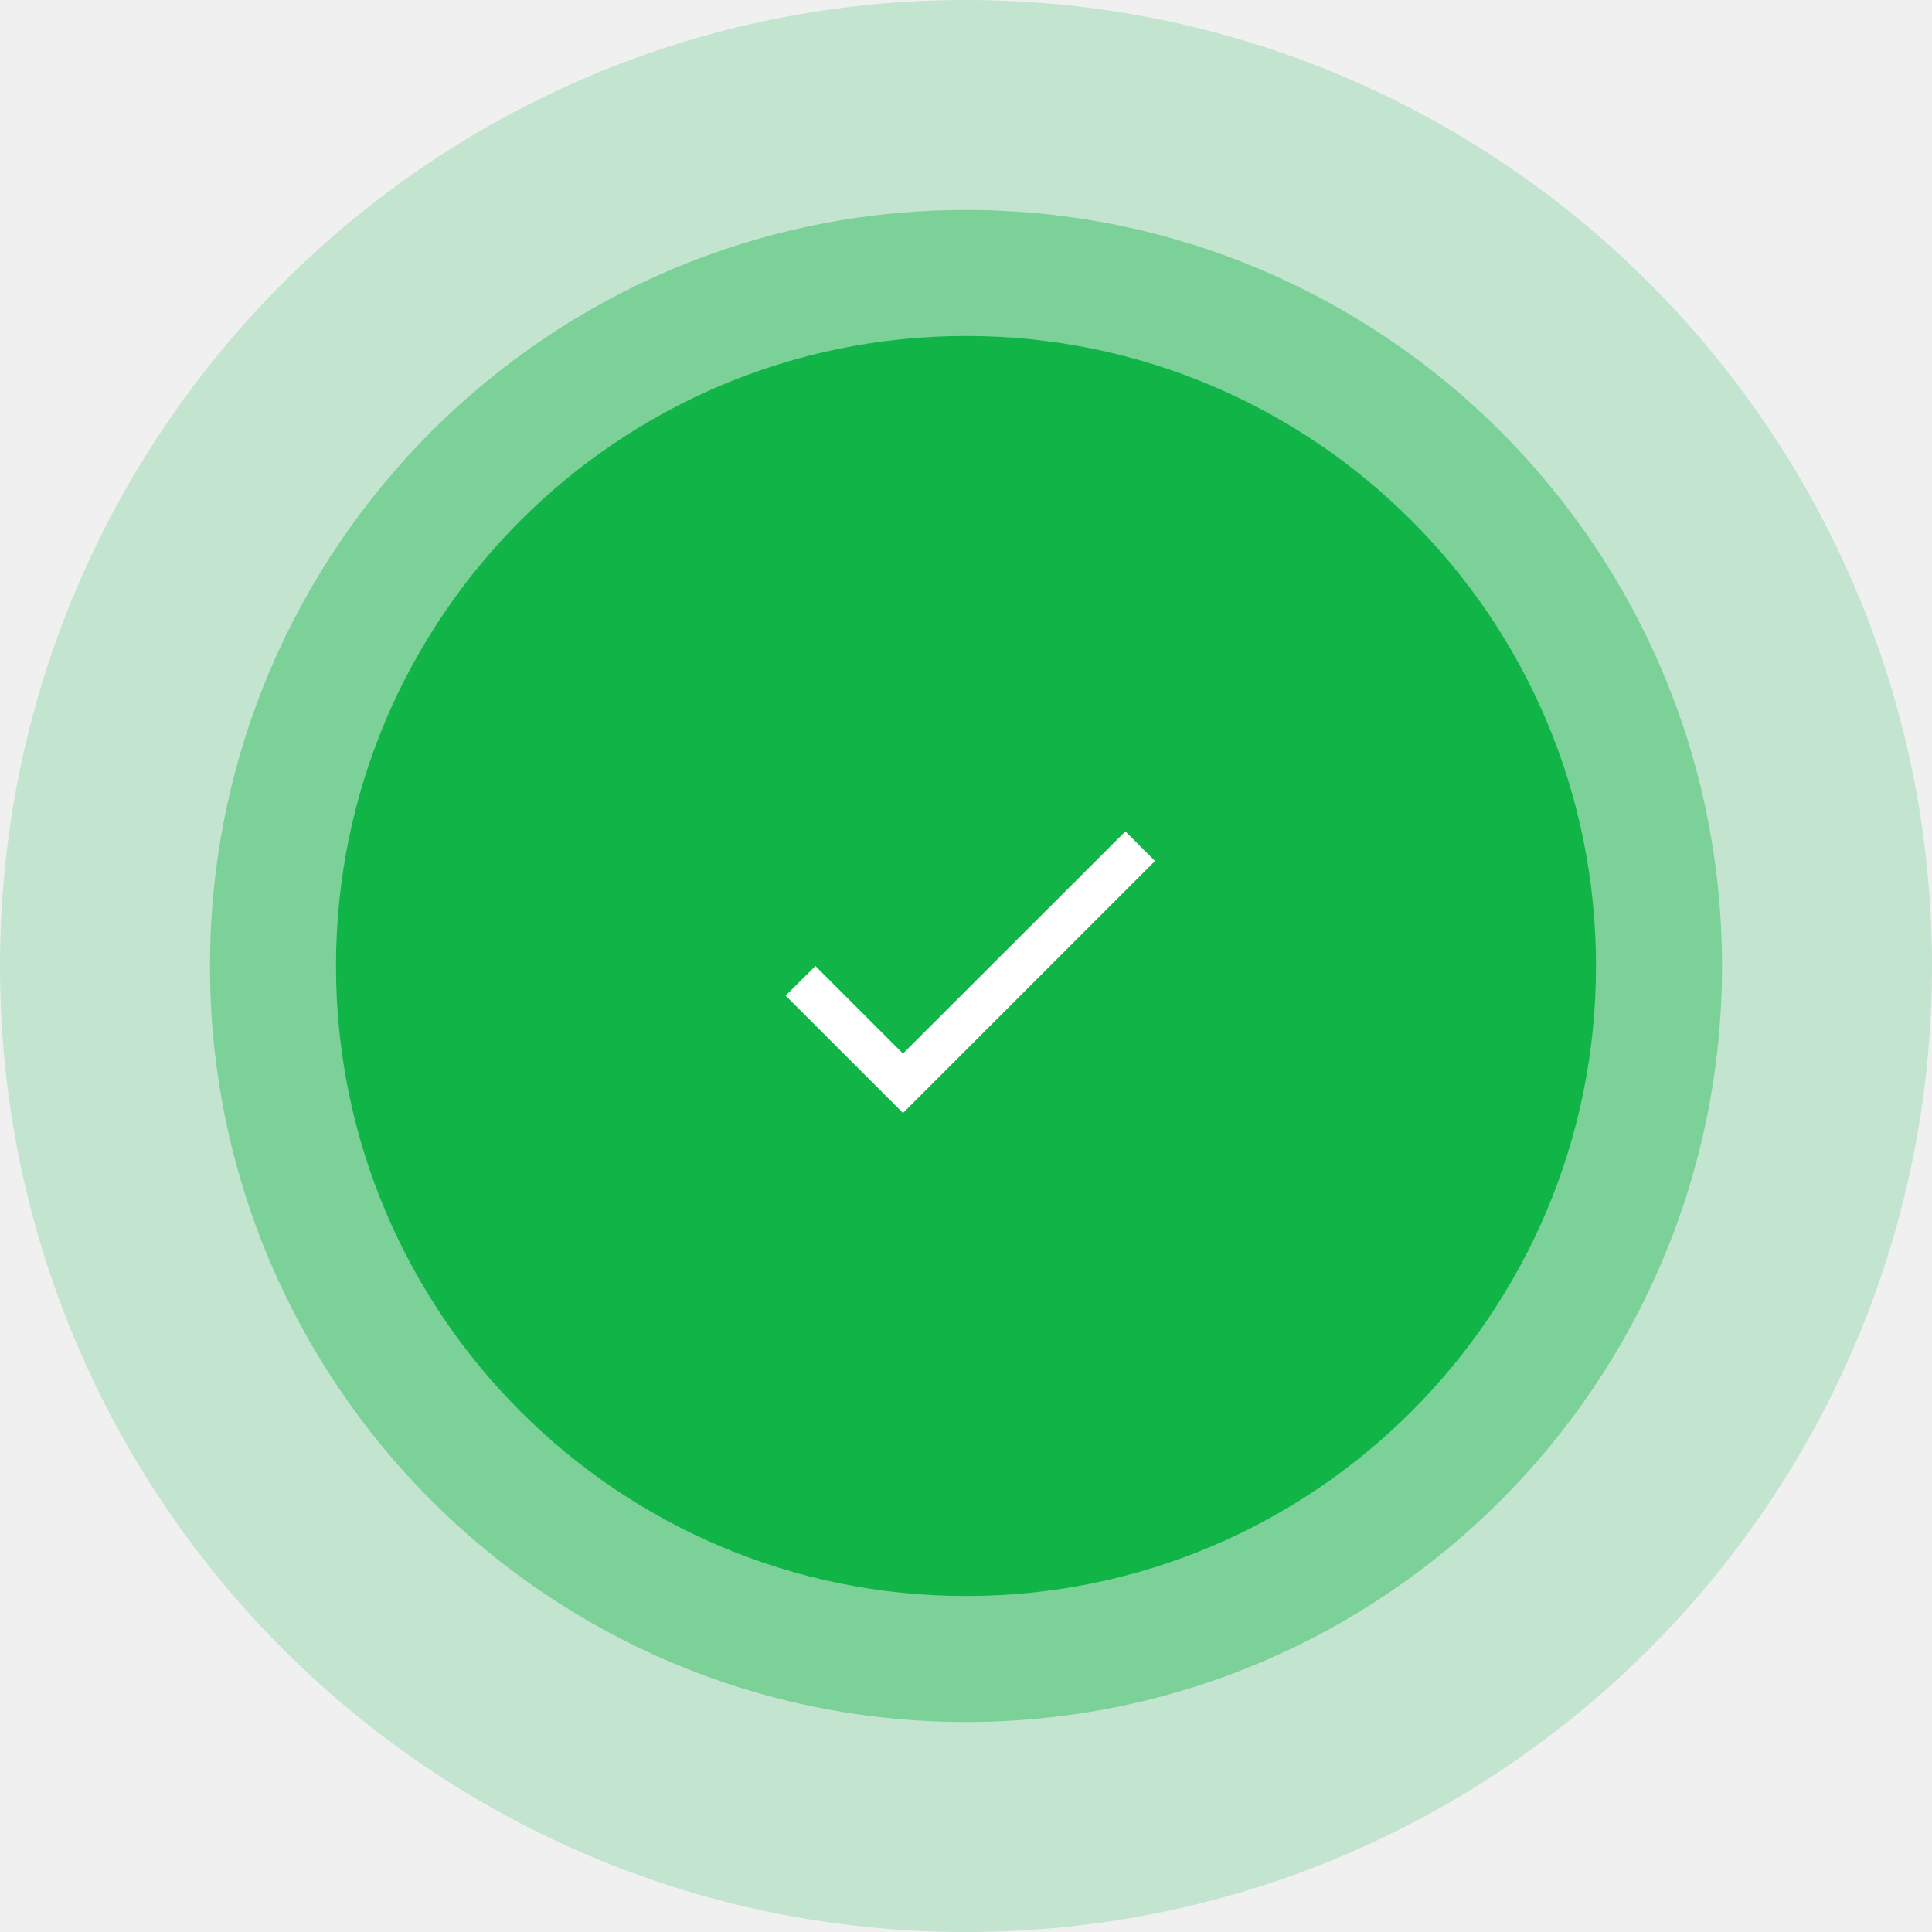
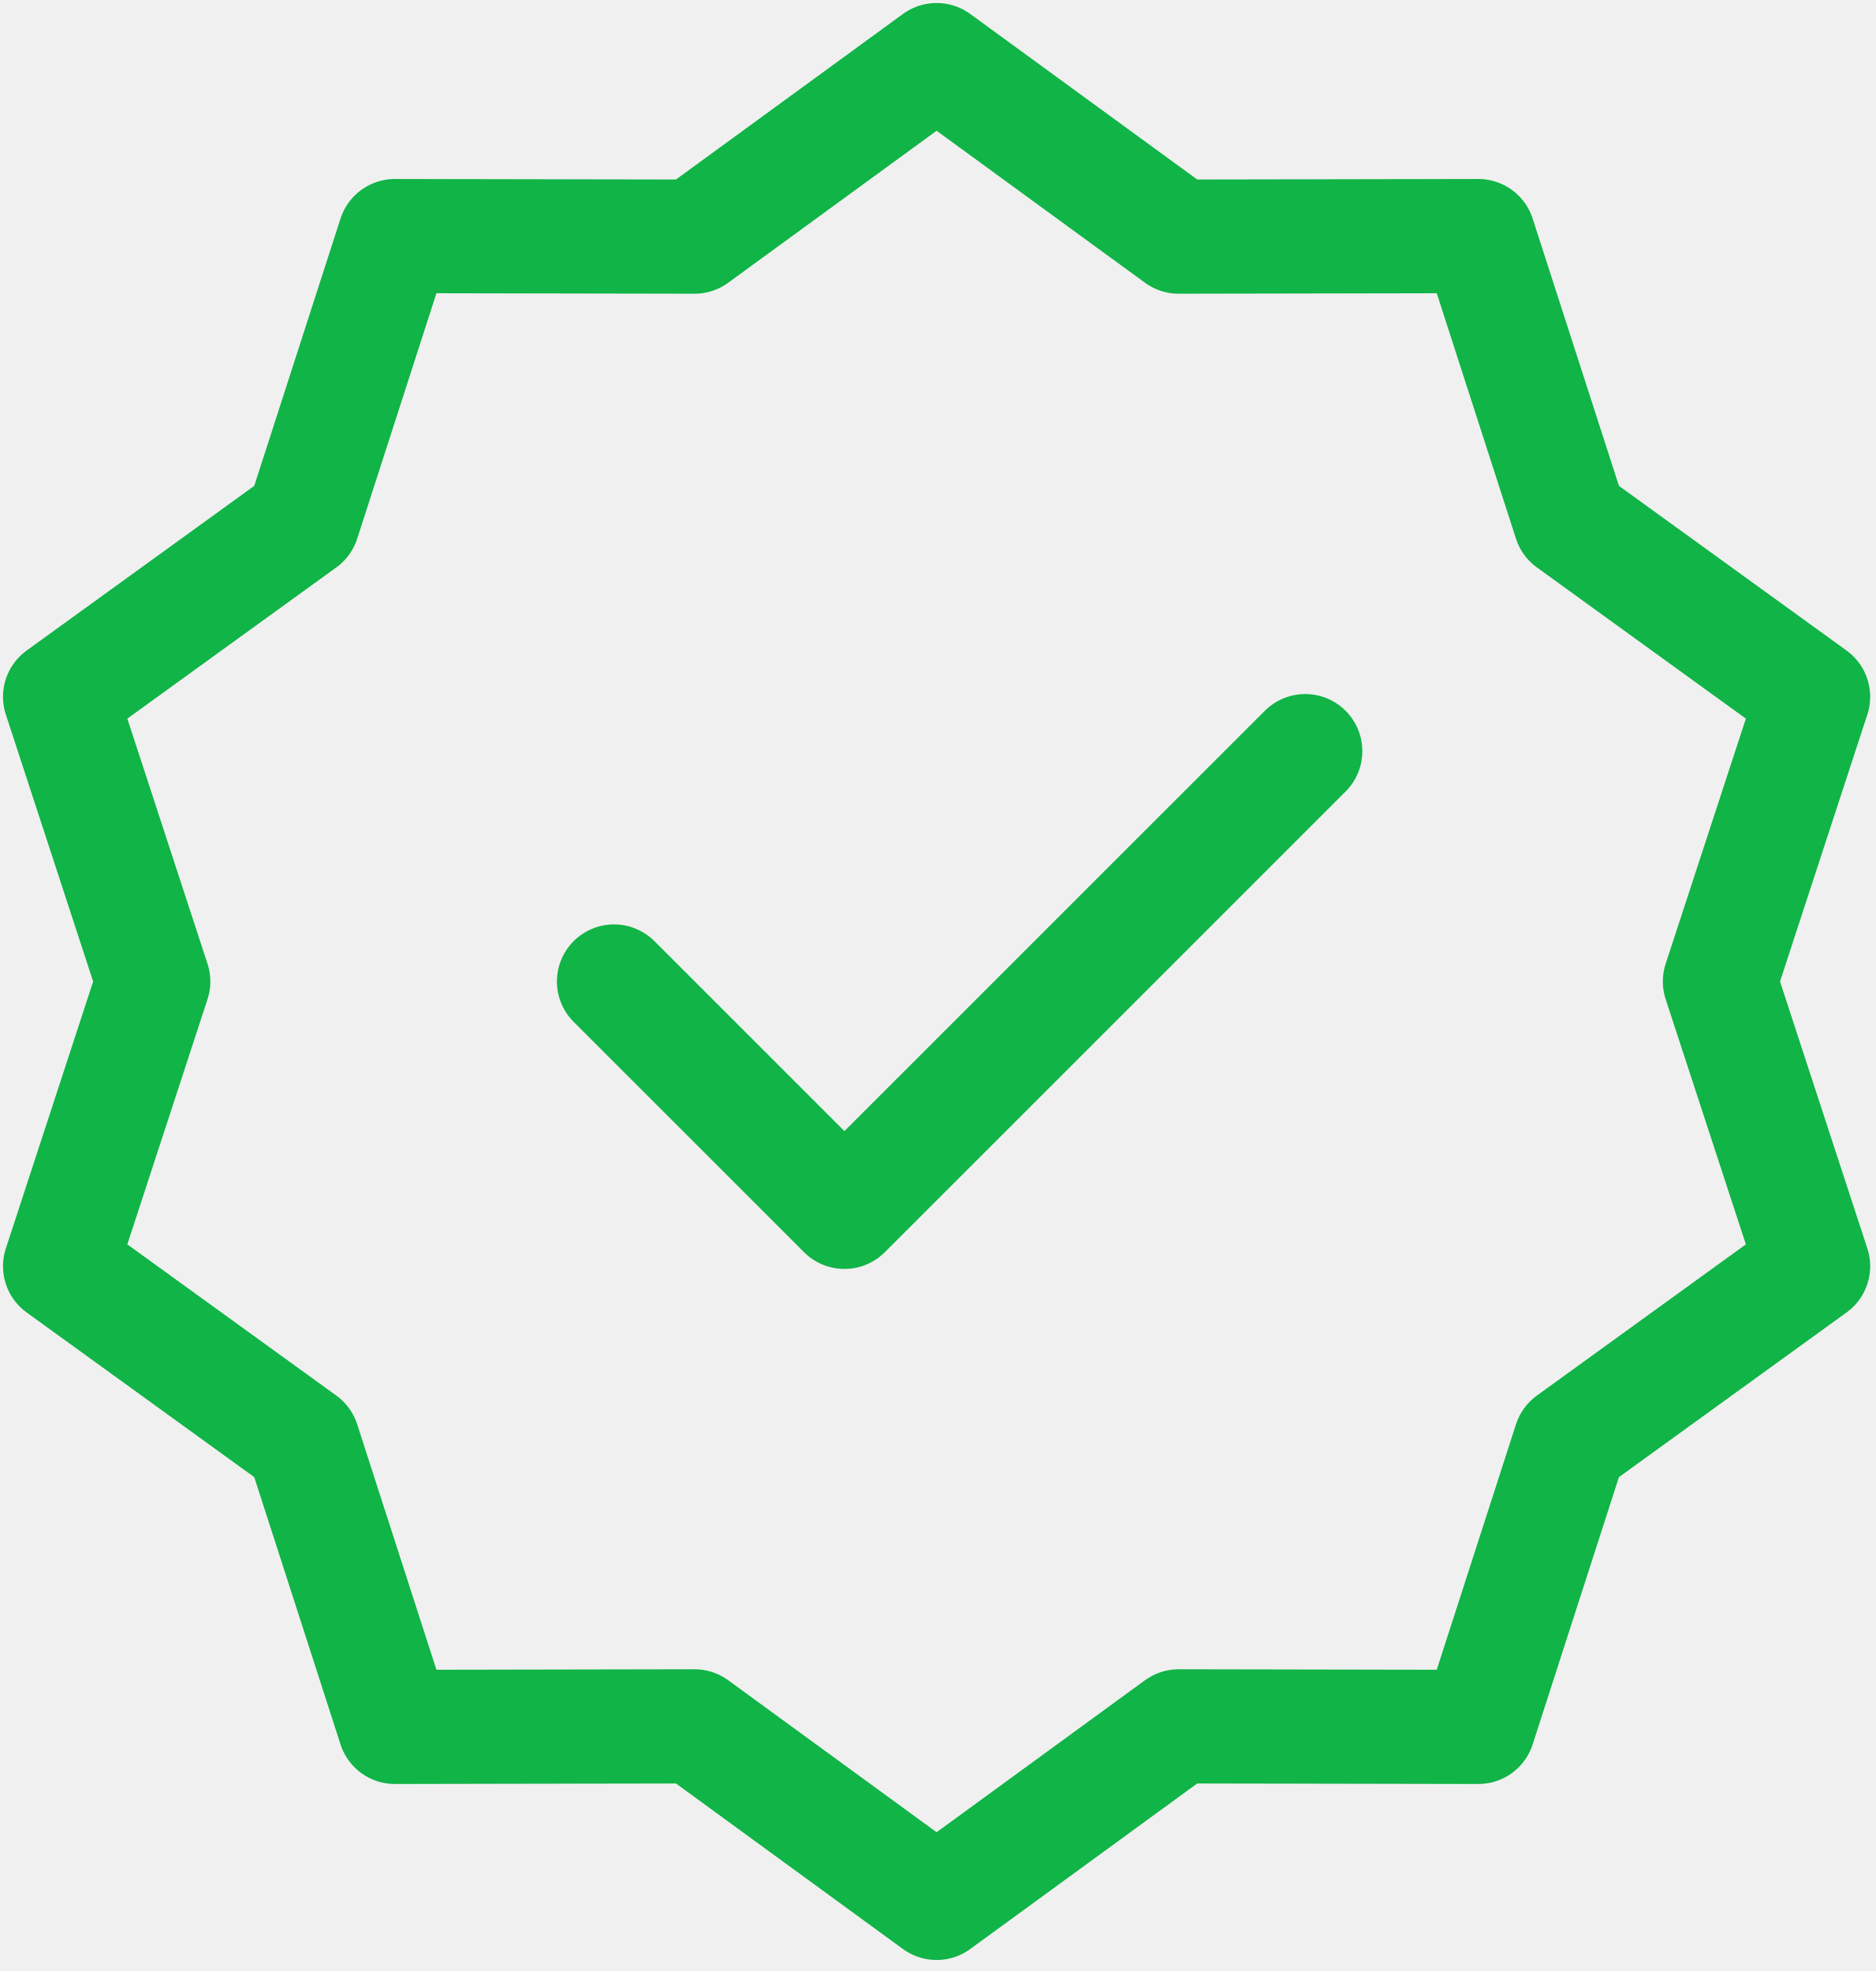
- <svg xmlns="http://www.w3.org/2000/svg" width="184" height="184" viewBox="0 0 184 184" fill="none">
-   <circle cx="92" cy="92" r="60" fill="#10B447" />
-   <circle opacity="0.4" cx="92" cy="92" r="72" fill="#10B447" />
-   <circle opacity="0.2" cx="92" cy="92" r="92" fill="#10B447" />
-   <path d="M86 100.34L77.66 92L74.82 94.82L86 106L110 82L107.18 79.18L86 100.34Z" fill="white" />
+ <svg xmlns="http://www.w3.org/2000/svg" width="156" height="164" viewBox="0 0 156 164" fill="none">
+   <path d="M77.914 5L98.05 19.689L122.978 19.643L130.634 43.364L150.828 57.977L143.08 81.667L150.828 105.357L130.634 119.969L122.978 143.69L98.05 143.644L77.914 158.333L57.777 143.644L32.849 143.69L25.194 119.969L5 105.357L12.747 81.667L5 57.977L25.194 43.364L32.849 19.643L57.777 19.689L77.914 5Z" stroke="#10B447" stroke-width="9.5" stroke-linecap="round" stroke-linejoin="round" />
+   <path d="M51.08 81.667L70.247 100.833L108.58 62.5" stroke="#10B447" stroke-width="9.5" stroke-linecap="round" stroke-linejoin="round" />
</svg>
